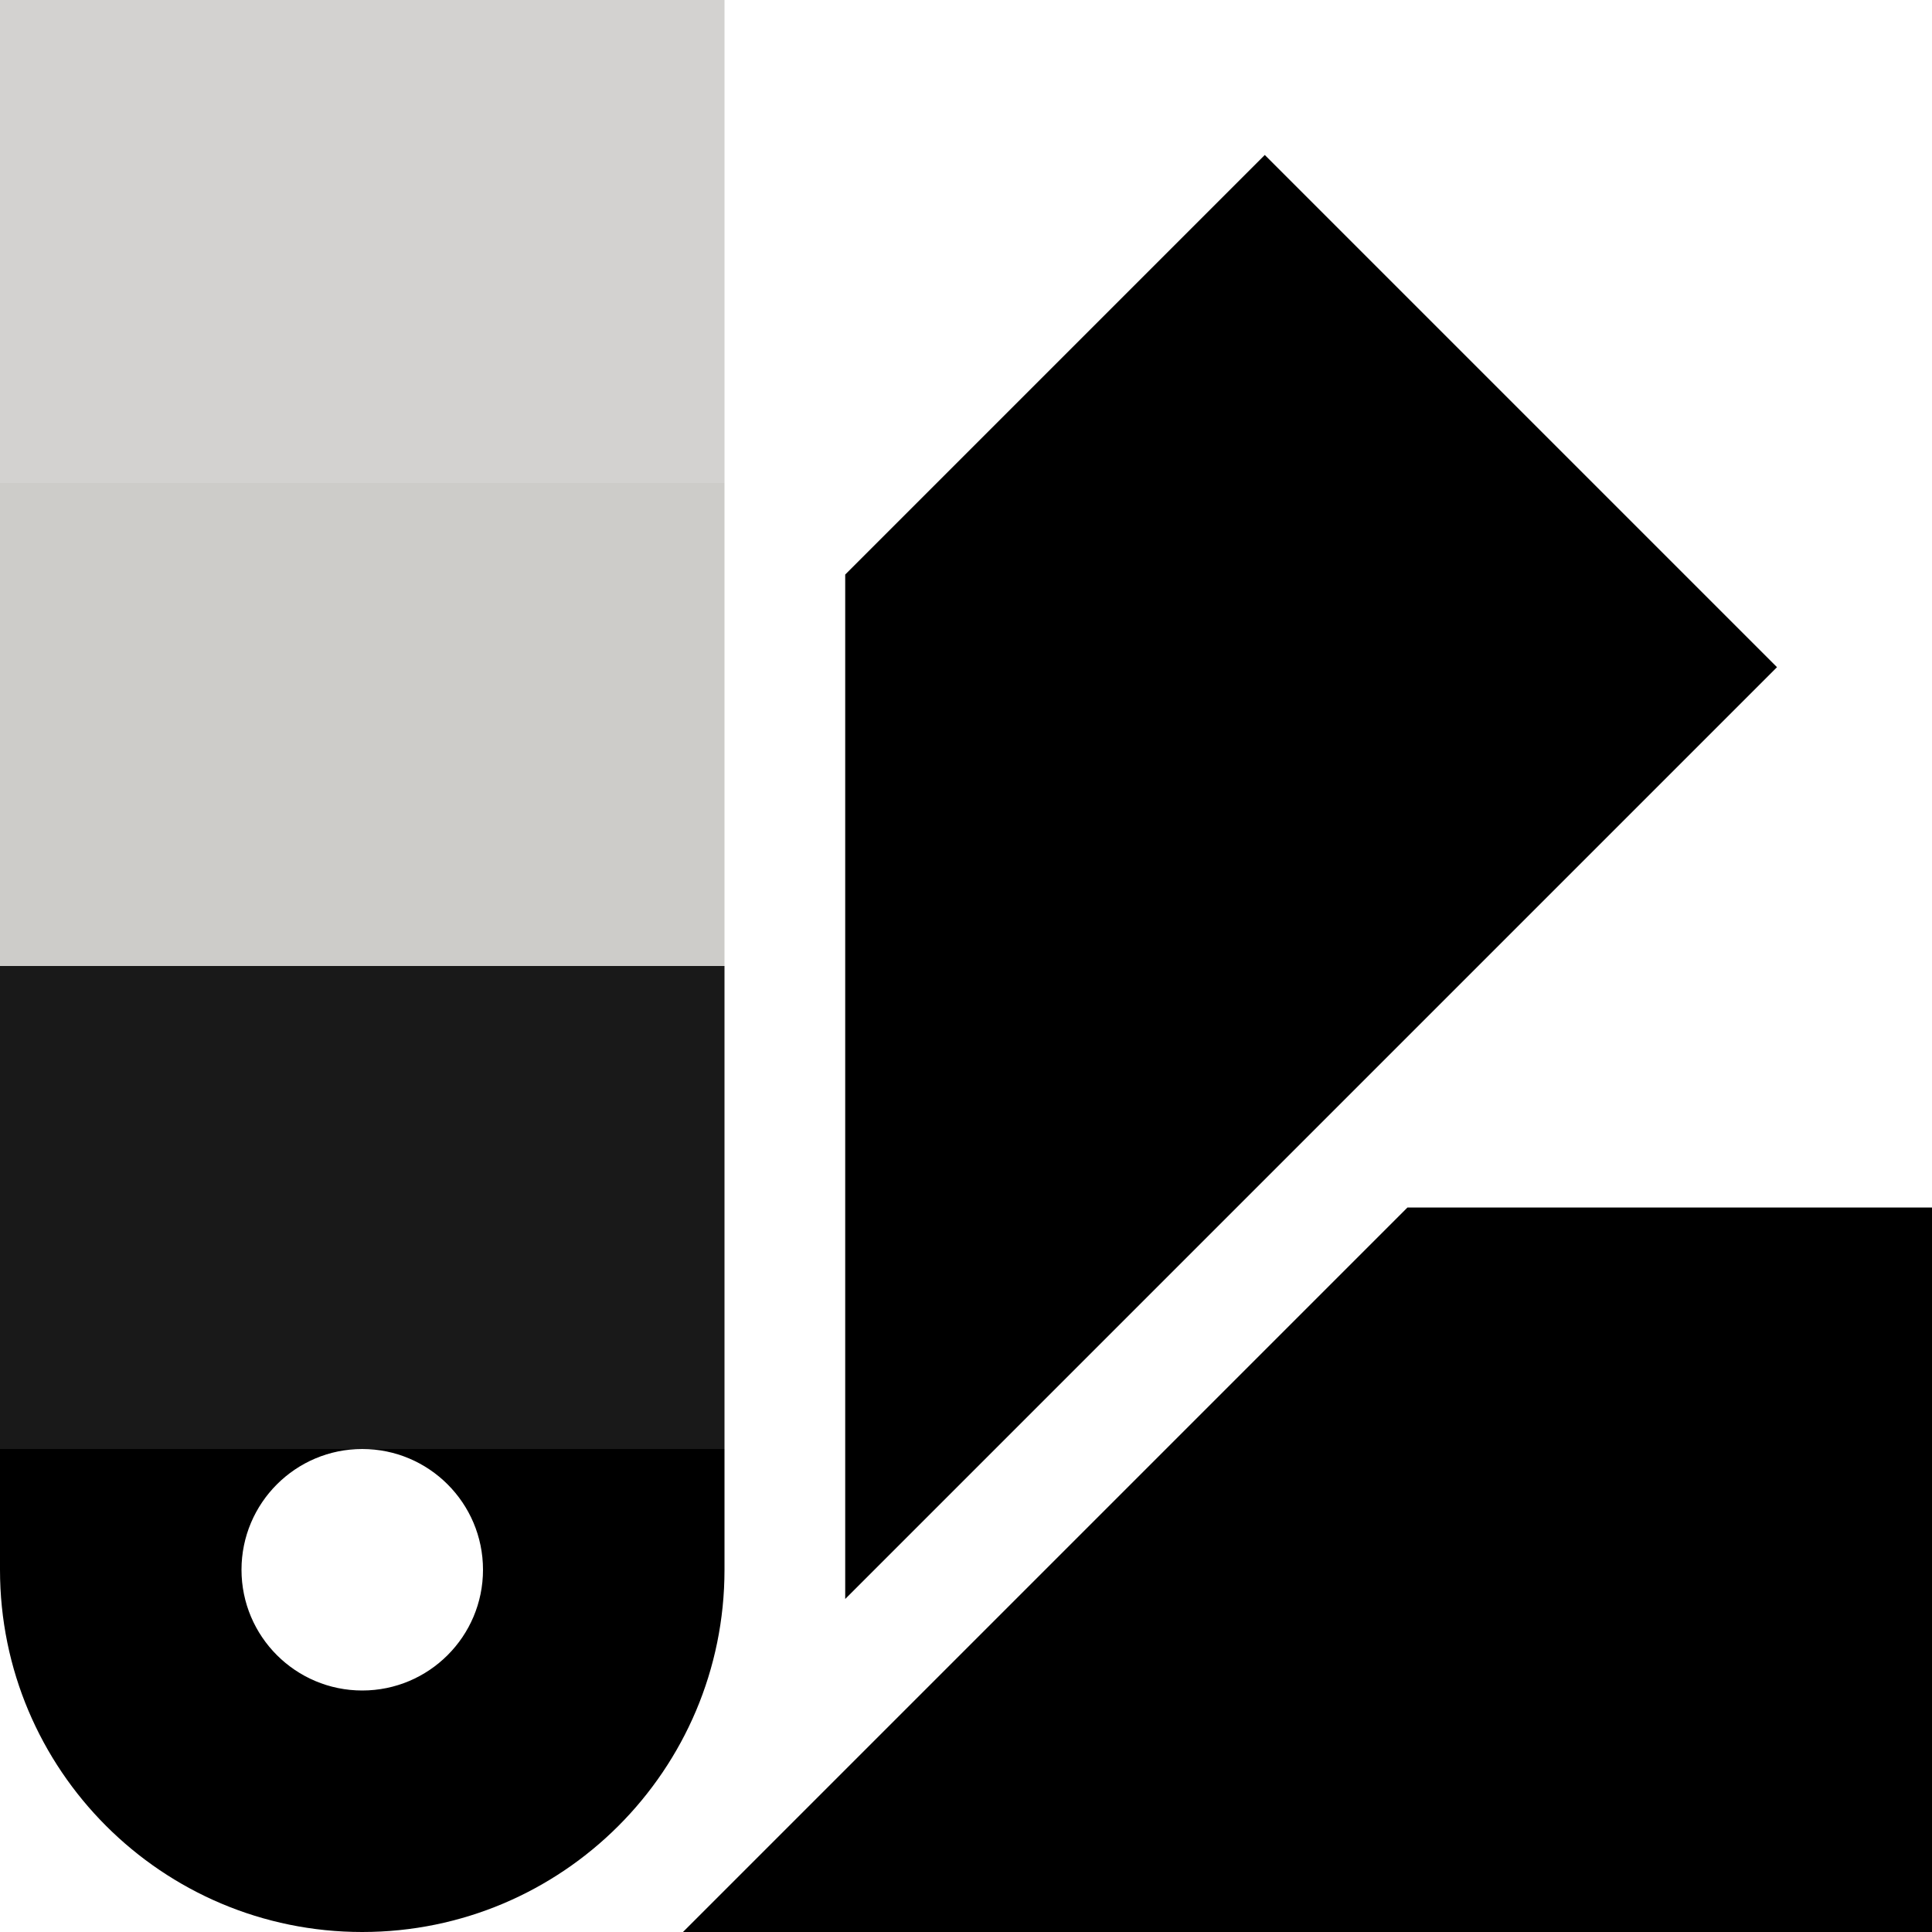
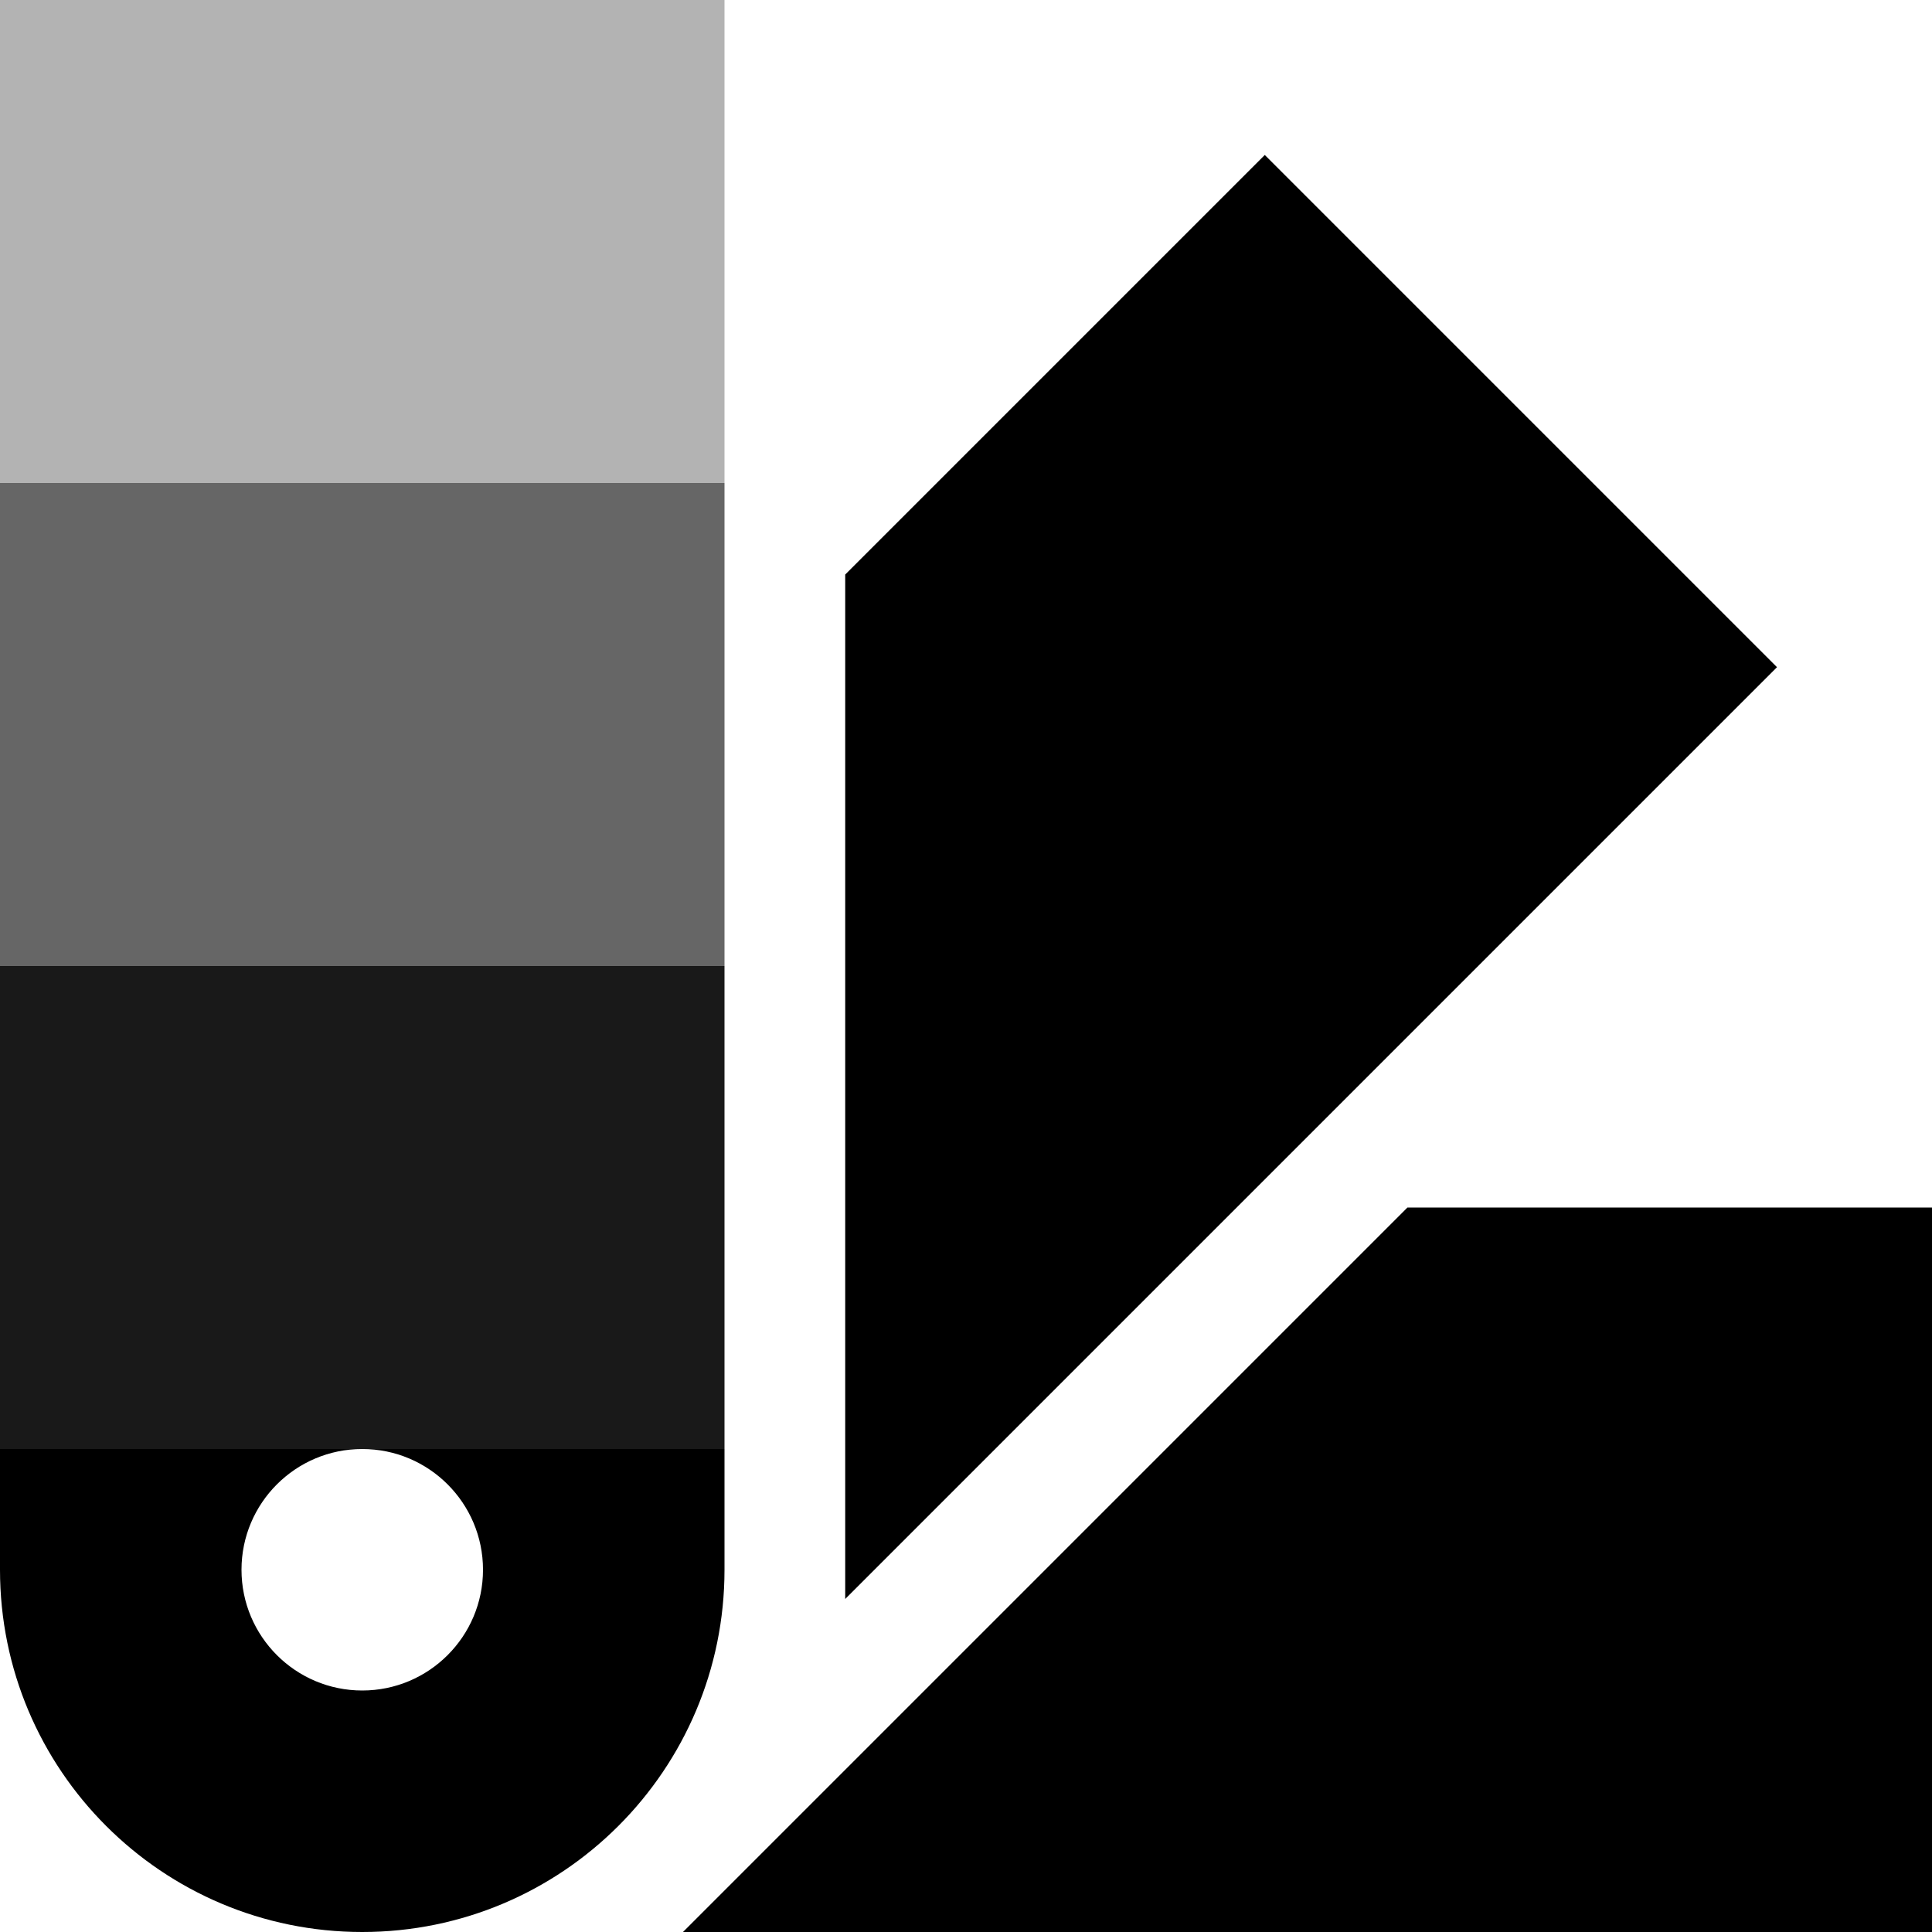
<svg xmlns="http://www.w3.org/2000/svg" height="16px" viewBox="0 0 16 16" width="16px">
  <g stroke-linecap="round" stroke-linejoin="round">
    <path d="m 14.313 4.414 v -10.913 h -5.999 v 4.914 z" stroke-width="3.196" transform="matrix(0.7071068 0.7071068 -0.7071068 0.7071068 0 0)" />
    <path d="m 16 -5.656 v -10.344 h -6 v 4.344 z" stroke-width="3.477" transform="matrix(0 1 -1 0 0 0)" />
    <path d="m 0 12 v 1 c 0 1.657 1.343 3 3 3 s 3 -1.343 3 -3 v -1 h -3 c 0.552 0 1 0.448 1 1 s -0.448 1 -1 1 s -1 -0.448 -1 -1 s 0.448 -1 1 -1 z" stroke-width="6.575" />
    <g stroke-width="3.319">
-       <path d="m 0 0 h 6 v 4 h -6 z" fill="#c0bfbc" opacity="0.7" />
-       <path d="m 0 4 h 6 v 4 h -6 z" fill="#c0bfbc" opacity="0.8" />
+       <path d="m 0 0 h 6 v 4 h -6 z" opacity="0.3" />
+       <path d="m 0 4 h 6 v 4 h -6 z" opacity="0.6" />
      <path d="m 0 8 h 6 v 4 h -6 z" opacity="0.9" />
    </g>
  </g>
</svg>
